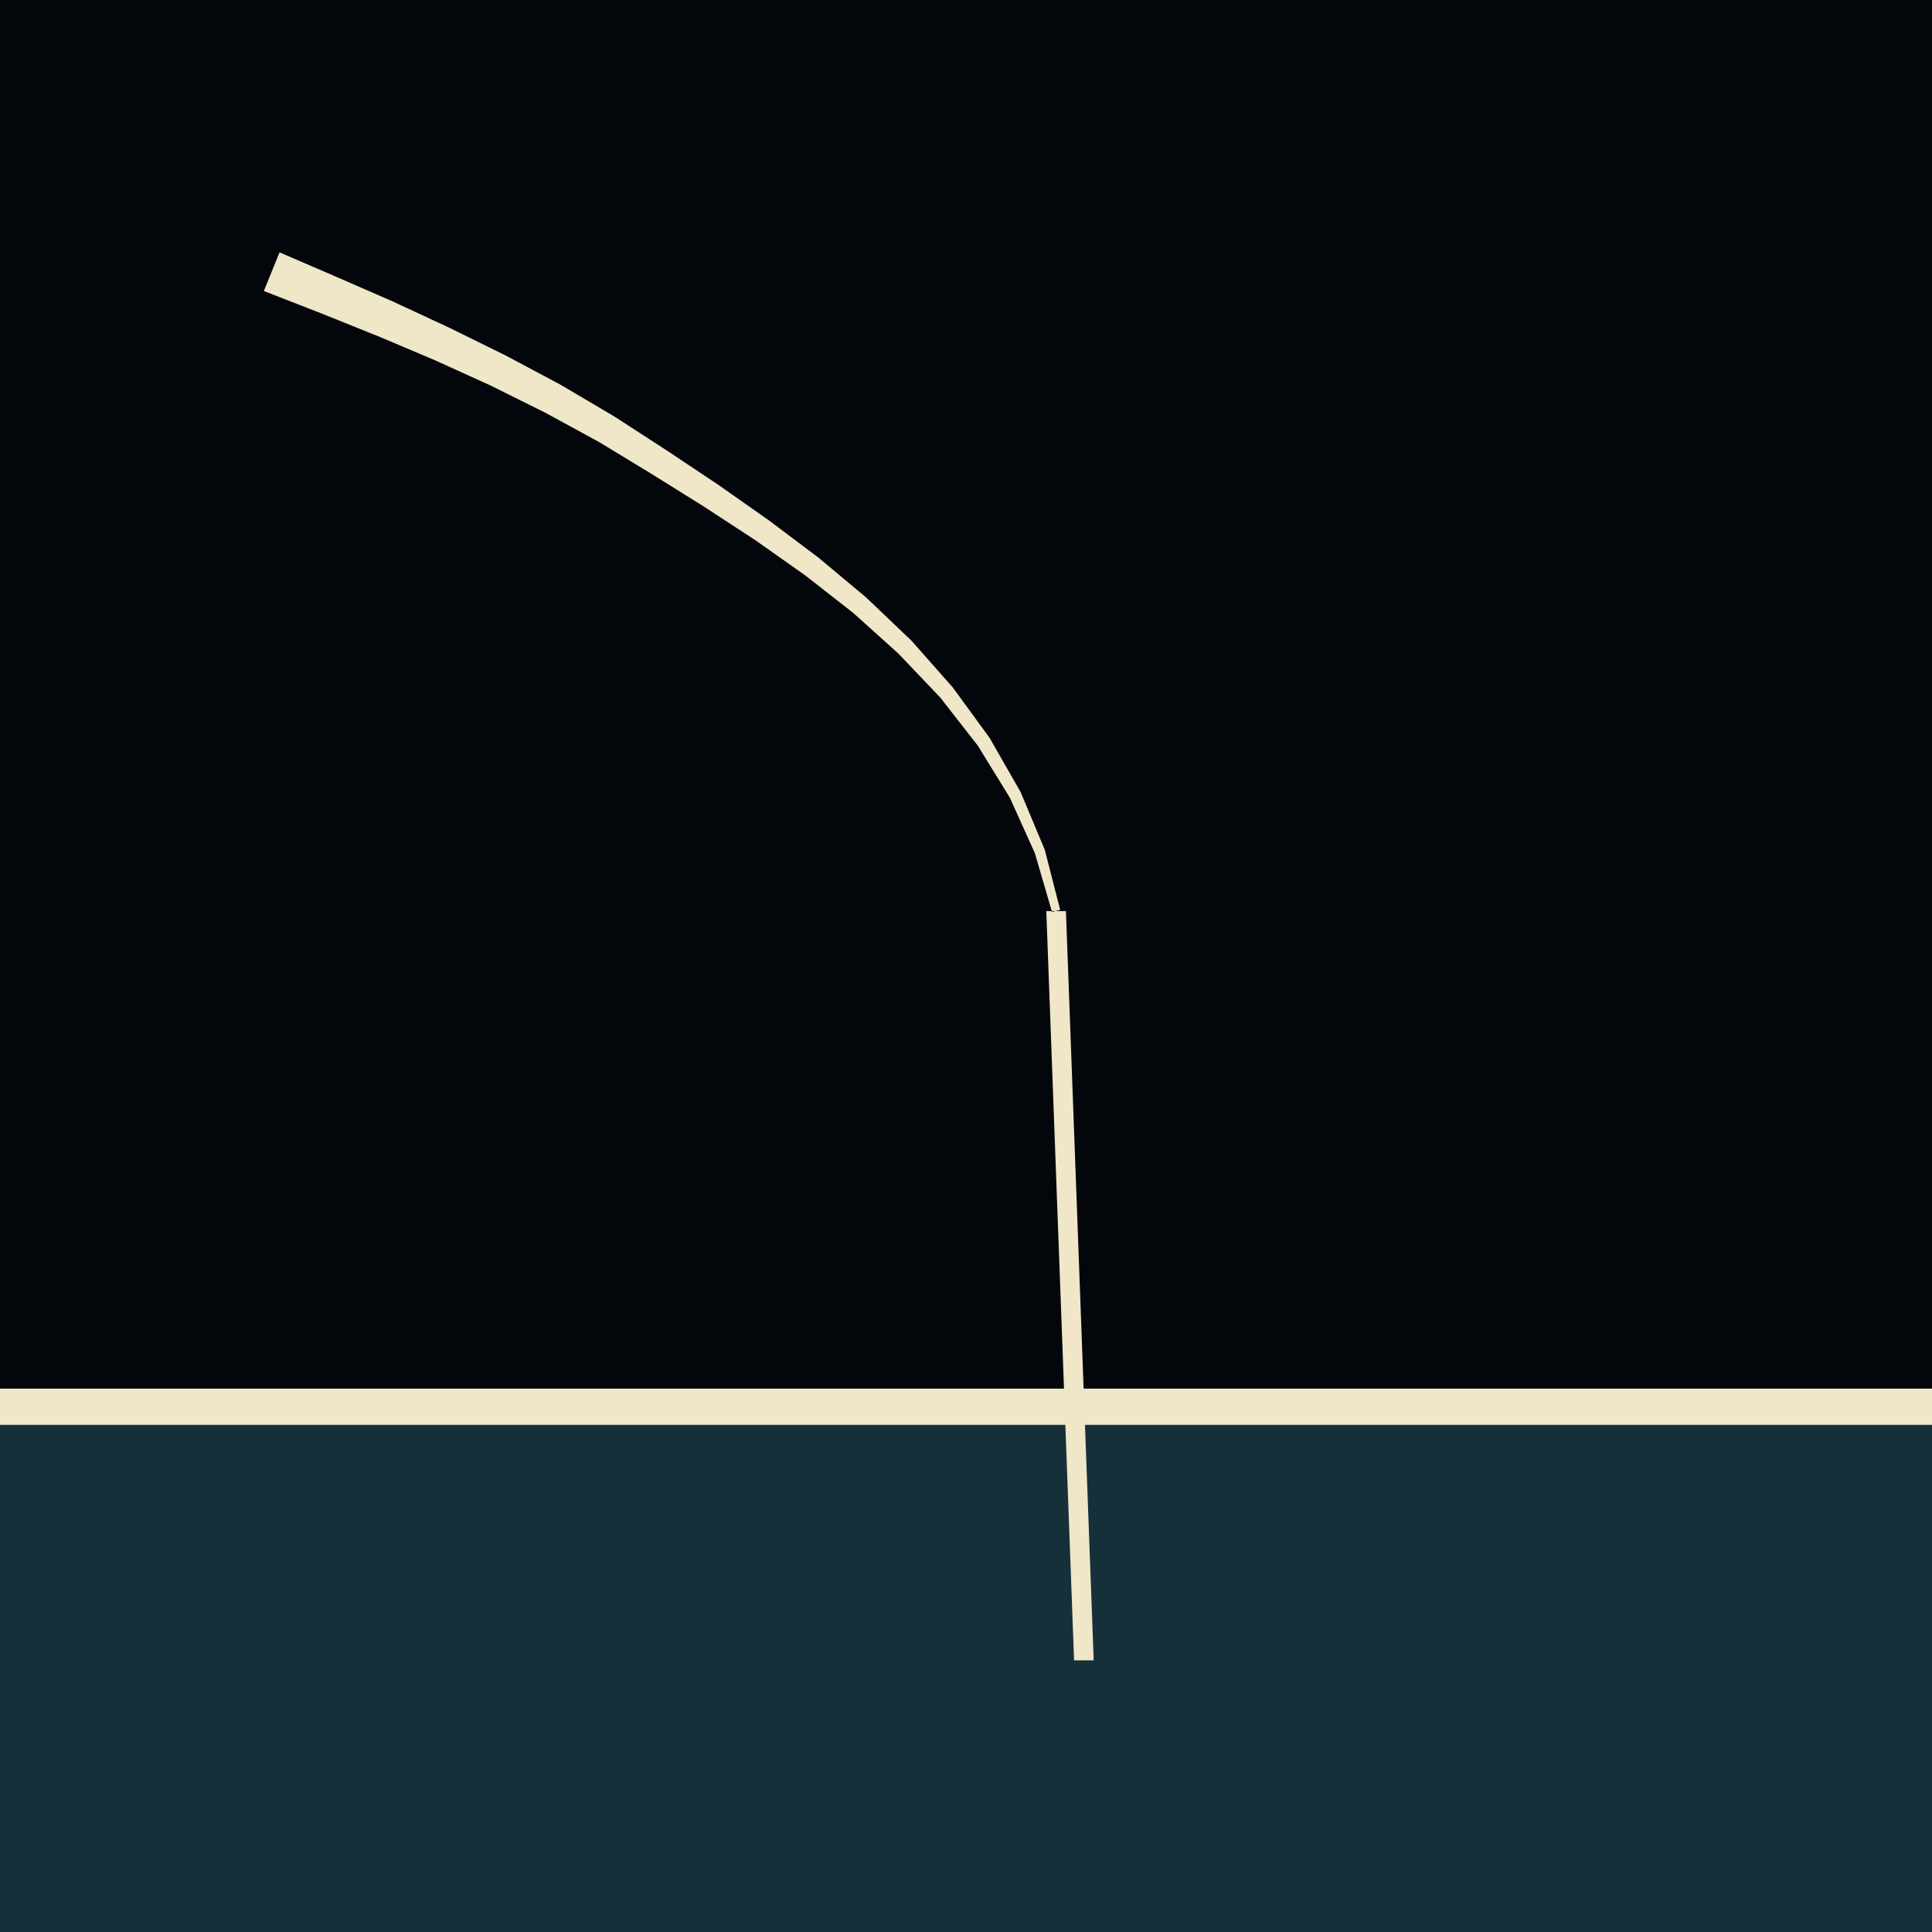
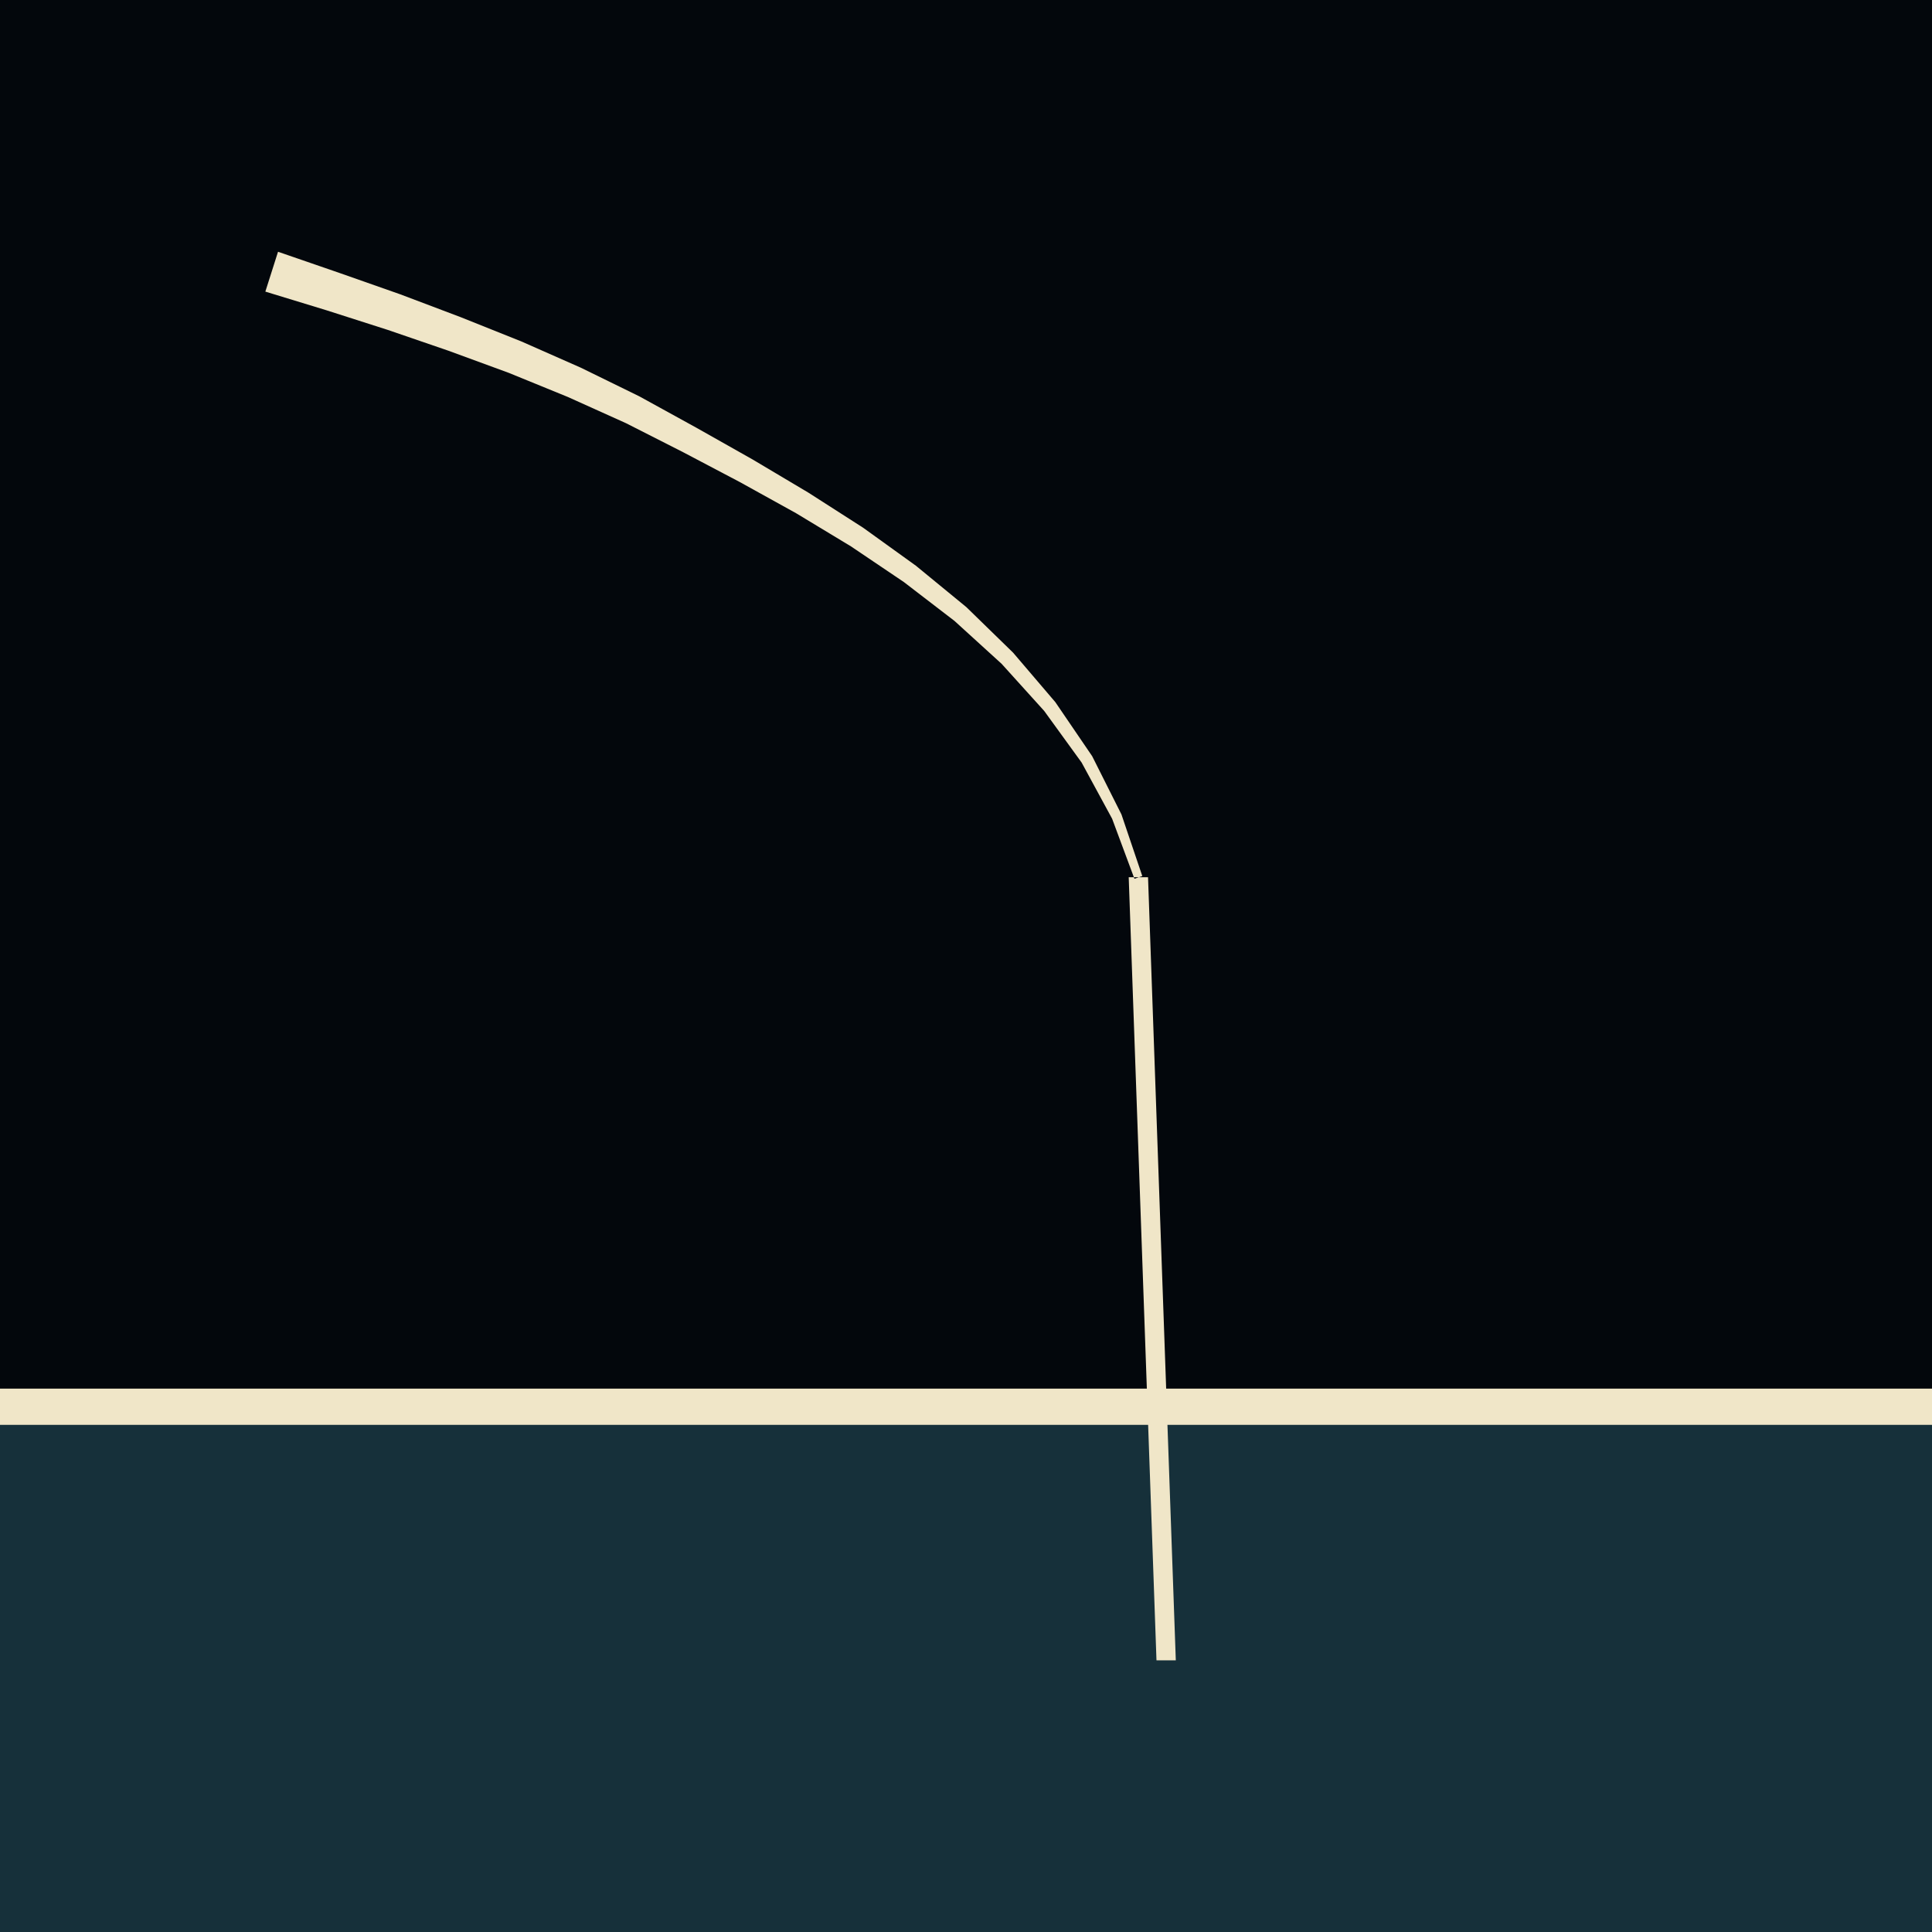
<svg xmlns="http://www.w3.org/2000/svg" viewBox="0 0 64 64">
  <rect width="64" height="64" fill="#03070c" />
  <rect y="47" width="64" height="17" fill="#16303a" />
  <rect y="46" width="64" height="1.2" fill="#f0e6c8" />
-   <path d="M8.74,9.64L10.64,10.38L12.53,11.14L14.40,11.93L16.25,12.77L18.06,13.67L19.84,14.64L21.57,15.69L23.30,16.77L25.00,17.88L26.66,19.05L28.26,20.30L29.76,21.65L31.15,23.11L32.39,24.70L33.45,26.42L34.28,28.26L34.85,30.21L35.12,30.14L34.61,28.15L33.81,26.24L32.78,24.44L31.56,22.77L30.19,21.22L28.69,19.79L27.11,18.47L25.46,17.23L23.78,16.05L22.07,14.91L20.34,13.79L18.56,12.74L16.74,11.77L14.89,10.86L13.02,9.99L11.14,9.17L9.26,8.36ZM34.66,30.18L35.31,30.18L36.23,55.00L35.58,55.00Z" fill="#f0e6c8" />
+   <path d="M8.79,9.66L10.82,10.28L12.85,10.93L14.86,11.62L16.85,12.35L18.81,13.15L20.74,14.02L22.63,14.98L24.51,15.97L26.37,17.00L28.19,18.10L29.94,19.28L31.62,20.57L33.18,21.99L34.59,23.55L35.83,25.26L36.84,27.12L37.58,29.11L37.84,29.02L37.15,26.98L36.18,25.05L34.96,23.26L33.56,21.62L32.01,20.11L30.34,18.74L28.59,17.48L26.78,16.32L24.93,15.22L23.07,14.17L21.18,13.13L19.24,12.18L17.27,11.31L15.27,10.51L13.26,9.75L11.24,9.04L9.21,8.34ZM37.39,29.06L38.03,29.06L38.95,55.00L38.31,55.00Z" fill="#f0e6c8" />
</svg>
